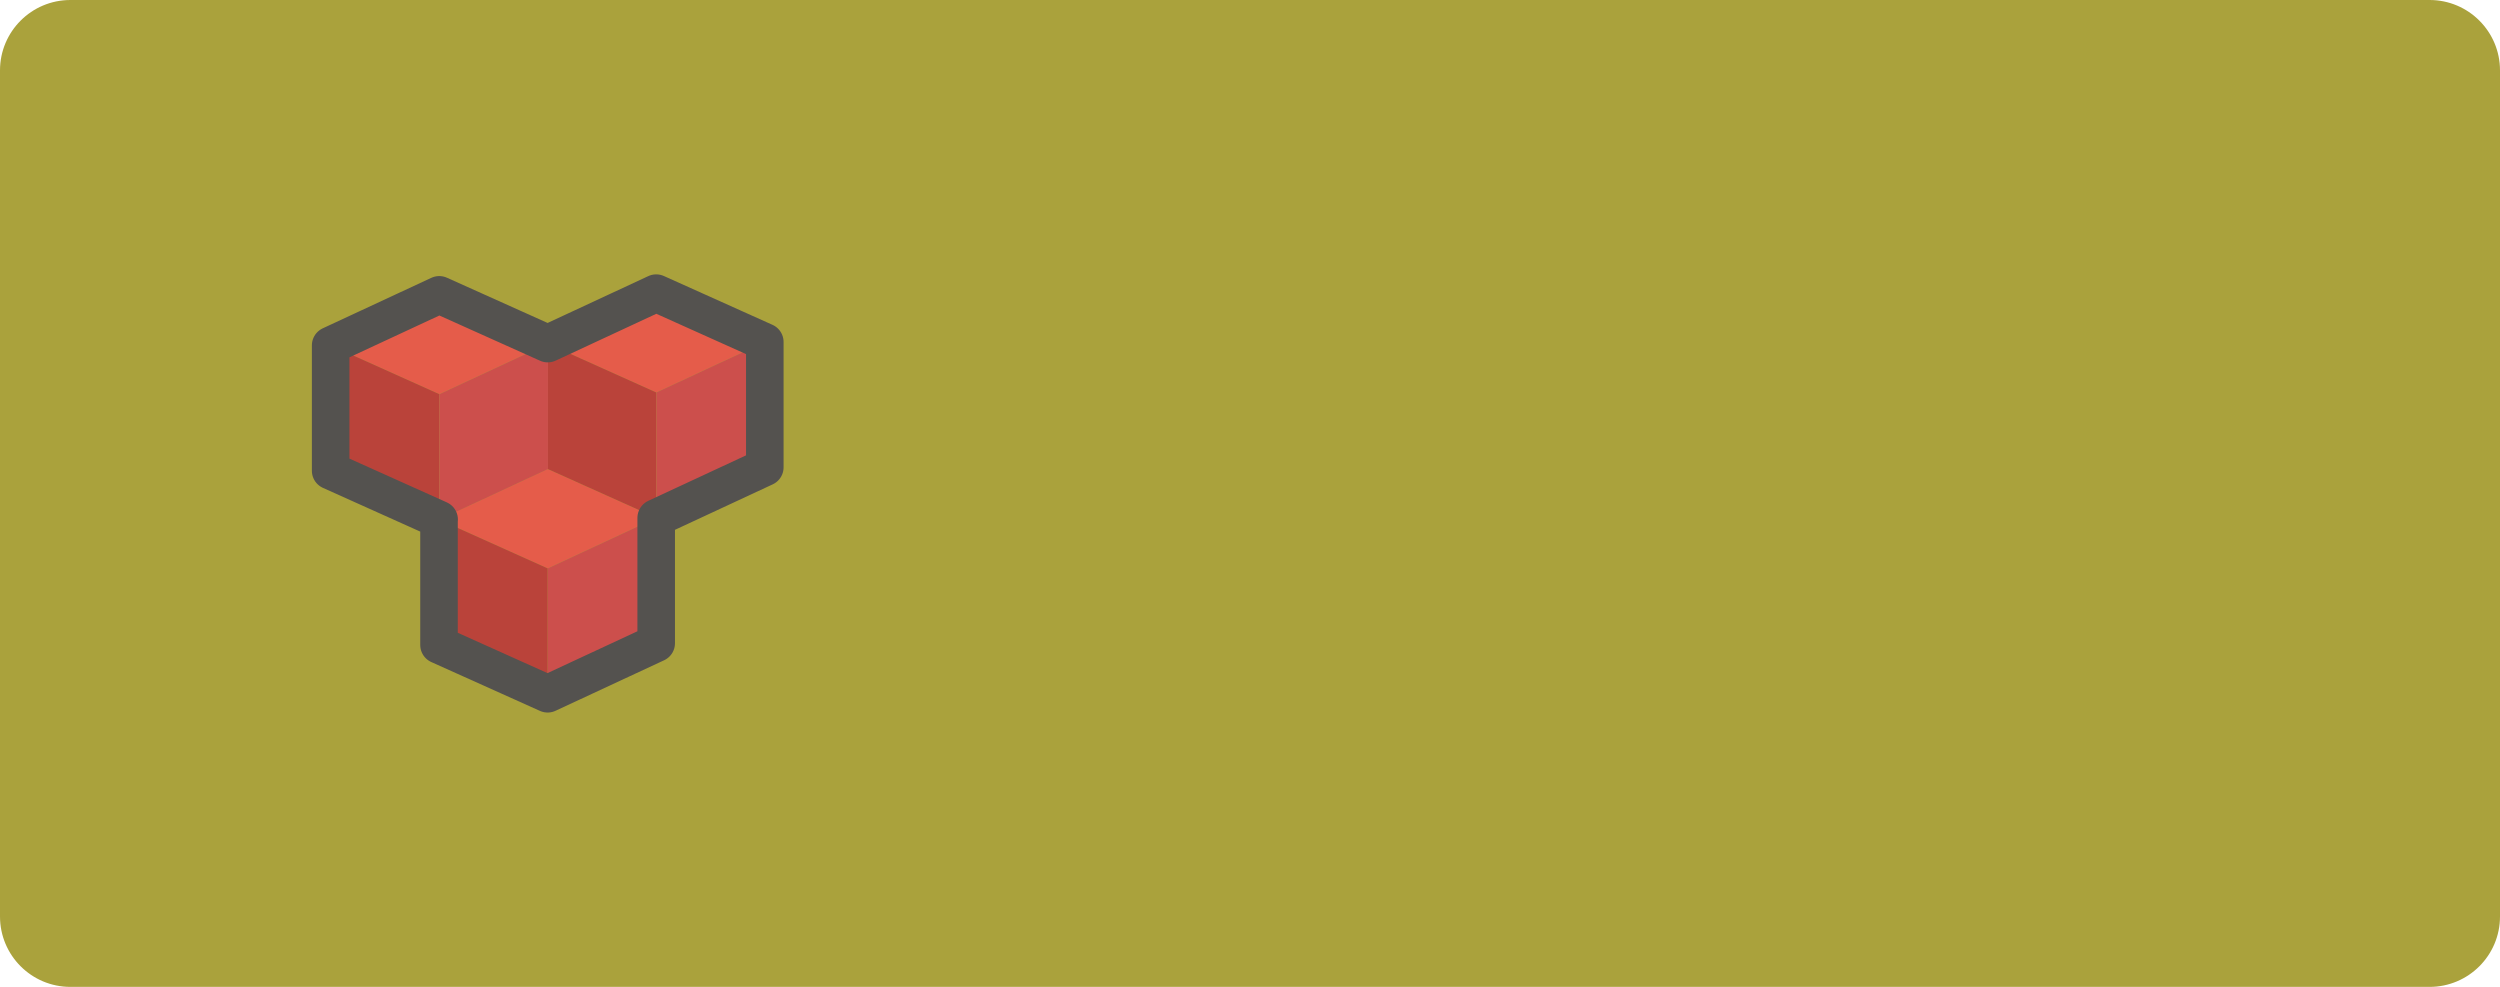
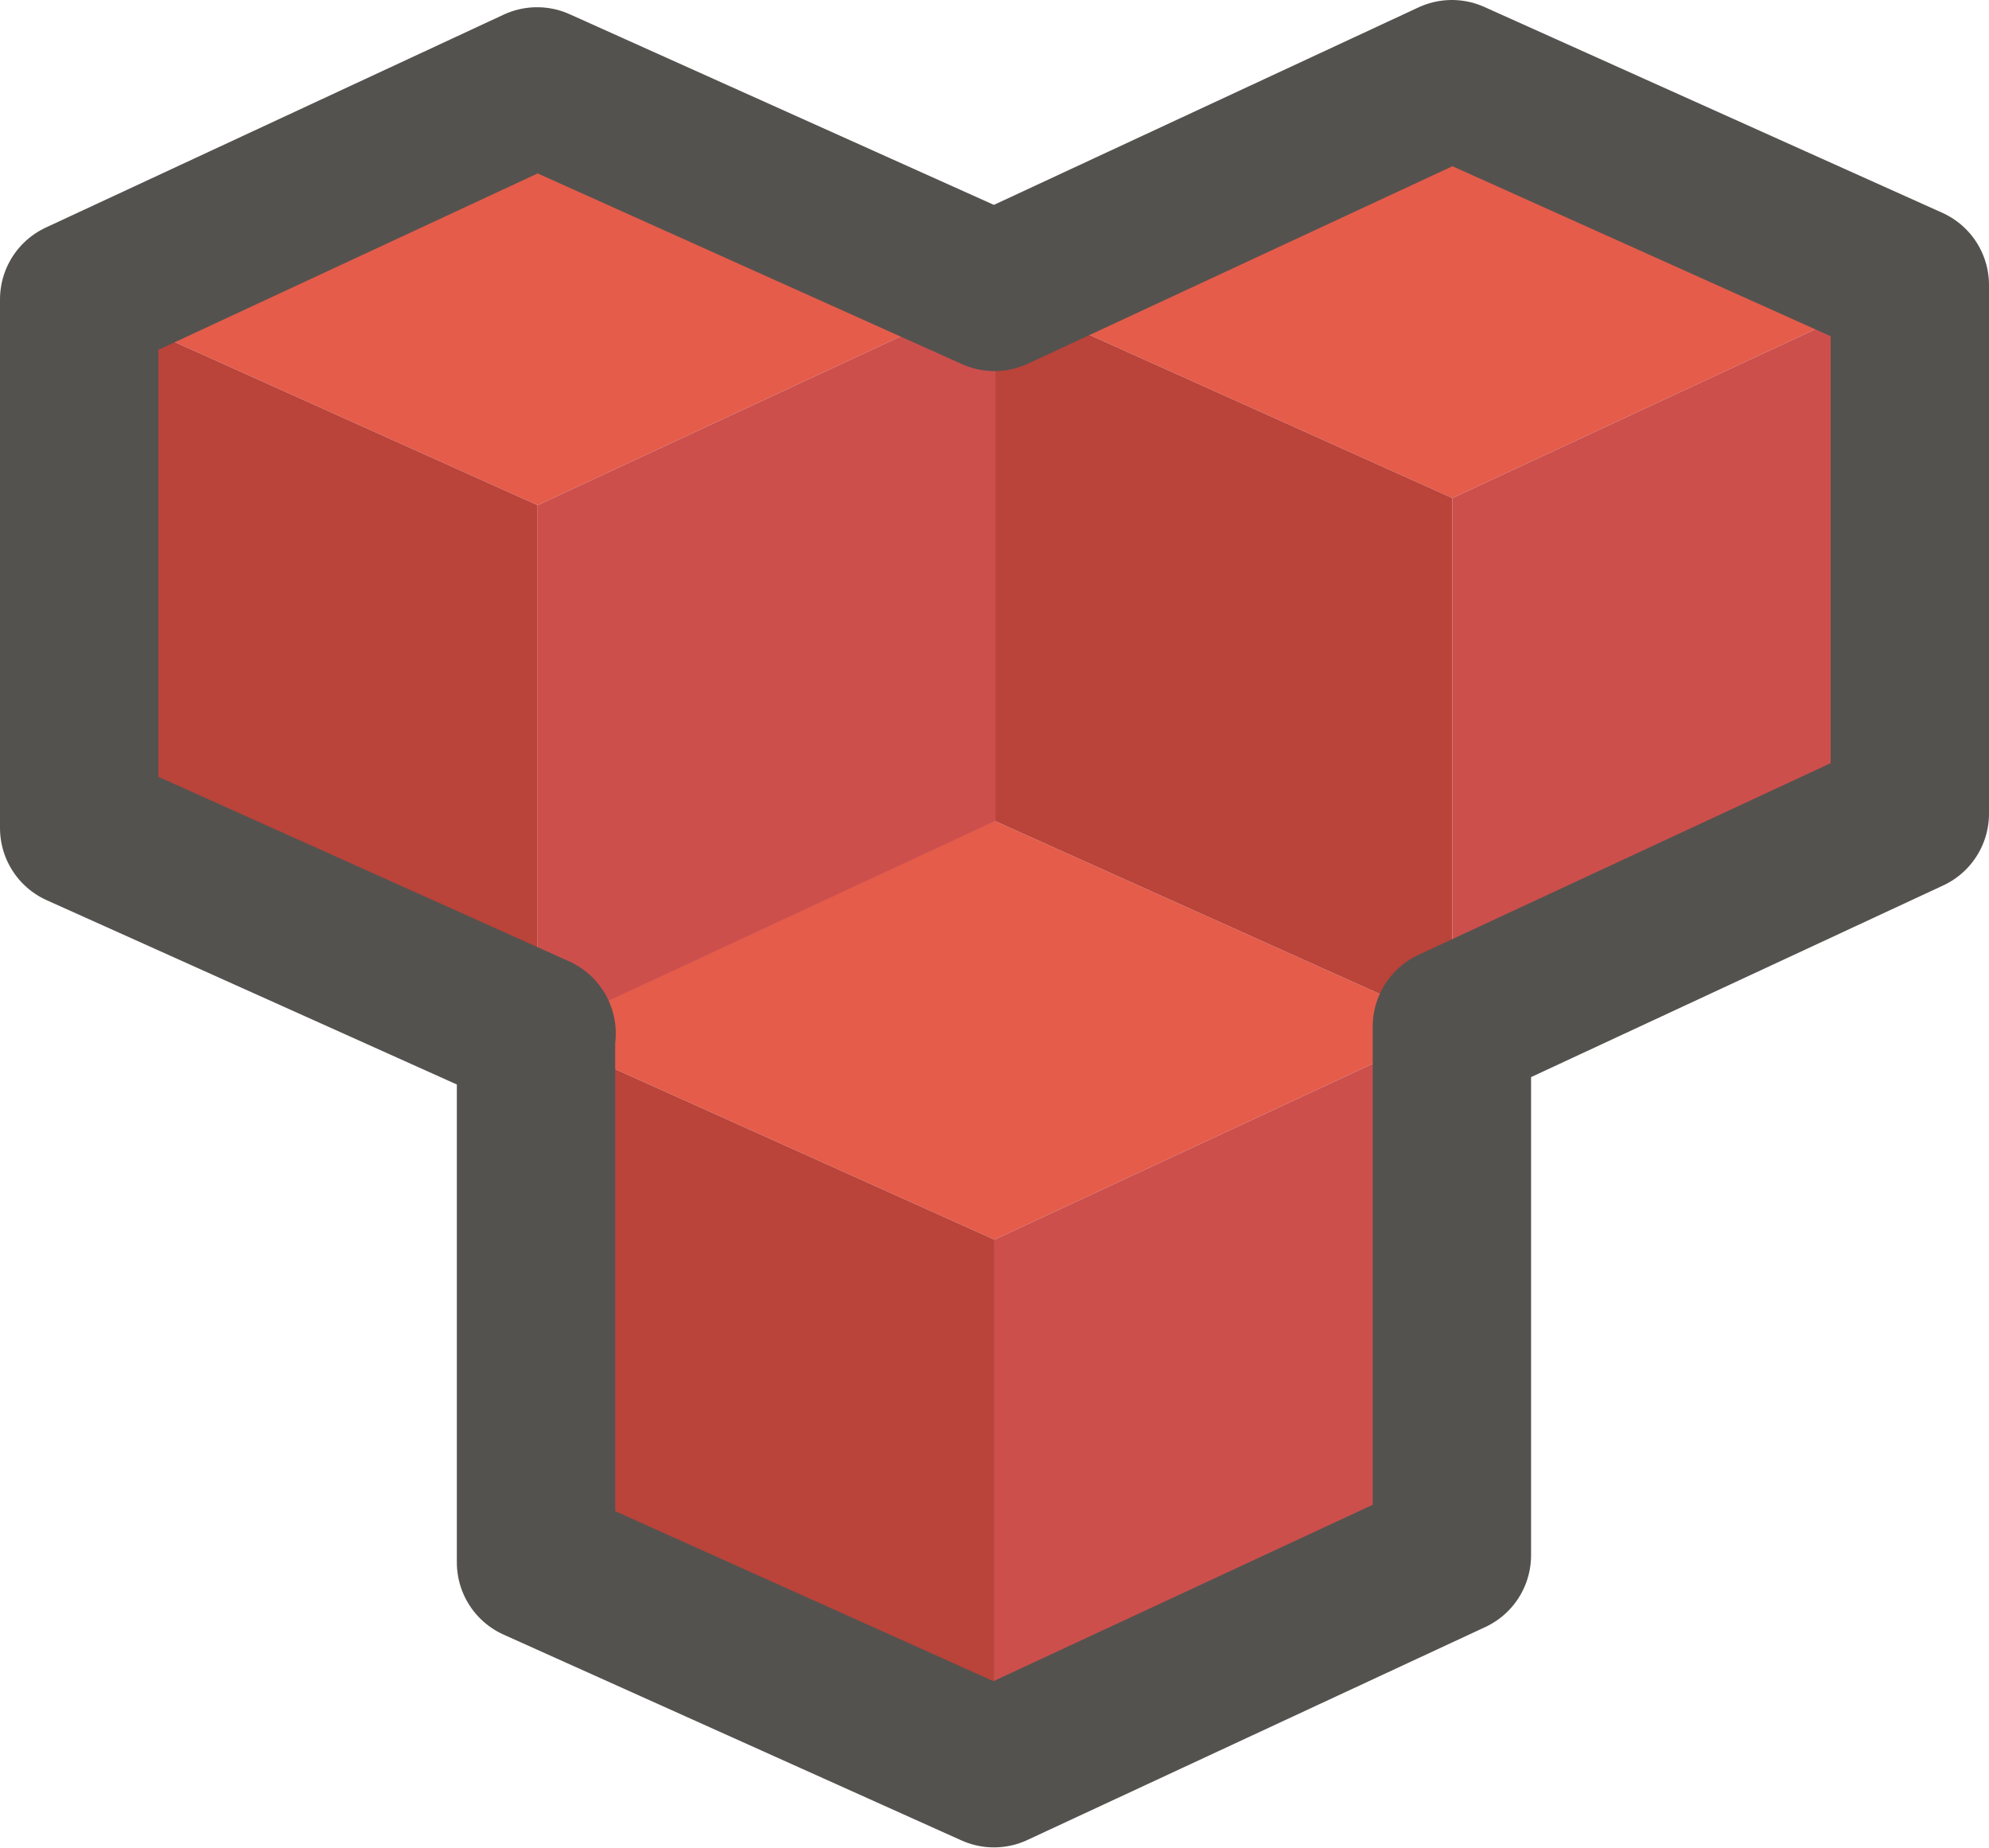
- <svg xmlns="http://www.w3.org/2000/svg" viewBox="0 0 1065.11 420.46">
+ <svg xmlns="http://www.w3.org/2000/svg" viewBox="0 0 200.97 186.68">
  <defs>
-     <style>.cls-1{fill:#aaa23c;}.cls-2{fill:#e55c4a;}.cls-3{fill:#ba433a;}.cls-4{fill:#cc4f4c;}.cls-5{fill:none;stroke:#54524f;stroke-linecap:round;stroke-linejoin:round;stroke-width:16px;}</style>
+     <style>.cls-1{fill:#e55c4a;}.cls-2{fill:#ba433a;}.cls-3{fill:#cc4f4c;}.cls-4{fill:none;stroke:#54524f;stroke-linecap:round;stroke-linejoin:round;stroke-width:16px;}</style>
  </defs>
  <g id="Layer_2" data-name="Layer 2">
    <g id="Game_Mode" data-name="Game Mode">
-       <rect class="cls-1" width="1065.11" height="420.46" rx="30" ry="30" />
-       <polygon class="cls-2" points="233.36 199.83 187.09 221.36 233.36 242.16 279.63 220.63 233.36 199.83" />
-       <polygon class="cls-3" points="187.09 221.36 187.09 274.77 233.36 295.57 233.36 242.16 187.09 221.36" />
-       <polygon class="cls-4" points="279.63 220.63 279.63 274.05 233.36 295.57 233.36 242.16 279.63 220.63" />
-       <polygon class="cls-2" points="279.63 124.89 233.36 146.41 279.63 167.21 325.89 145.69 279.63 124.89" />
-       <polygon class="cls-3" points="233.36 146.41 233.36 199.83 279.63 220.63 279.63 167.21 233.36 146.41" />
-       <polygon class="cls-4" points="325.89 145.69 325.89 199.1 279.63 220.63 279.63 167.21 325.89 145.69" />
-       <polygon class="cls-2" points="187.19 125.62 140.92 147.14 187.19 167.94 233.46 146.41 187.19 125.62" />
-       <polygon class="cls-3" points="140.92 147.14 140.92 200.56 187.19 221.36 187.19 167.94 140.92 147.14" />
-       <polygon class="cls-4" points="233.46 146.41 233.46 199.83 187.19 221.36 187.19 167.94 233.46 146.41" />
-       <polygon class="cls-5" points="279.57 124.89 233.36 146.39 187.14 125.62 140.87 147.14 140.87 200.56 187.09 221.33 187.04 221.36 187.04 274.77 233.31 295.57 279.57 274.05 279.57 220.63 279.57 220.63 325.84 199.1 325.84 145.69 279.57 124.89" />
+       <polygon class="cls-1" points="100.48 82.94 54.22 104.47 100.48 125.27 146.75 103.74 100.48 82.94" />
+       <polygon class="cls-2" points="54.22 104.47 54.22 157.88 100.48 178.68 100.48 125.27 54.22 104.47" />
+       <polygon class="cls-3" points="146.75 103.74 146.75 157.16 100.48 178.68 100.48 125.27 146.75 103.74" />
+       <polygon class="cls-1" points="146.75 8 100.48 29.53 146.75 50.33 193.02 28.8 146.75 8" />
+       <polygon class="cls-2" points="100.48 29.53 100.48 82.94 146.75 103.74 146.75 50.33 100.48 29.53" />
+       <polygon class="cls-3" points="193.02 28.8 193.02 82.22 146.75 103.74 146.75 50.33 193.02 28.8" />
+       <polygon class="cls-1" points="54.32 8.73 8.05 30.25 54.32 51.05 100.59 29.53 54.32 8.73" />
+       <polygon class="cls-2" points="8.05 30.25 8.05 83.67 54.32 104.47 54.32 51.05 8.05 30.25" />
+       <polygon class="cls-3" points="100.59 29.53 100.59 82.94 54.32 104.47 54.32 51.05 100.59 29.53" />
+       <polygon class="cls-4" points="146.7 8 100.48 29.5 54.27 8.73 8 30.25 8 83.67 54.22 104.44 54.16 104.47 54.16 157.88 100.43 178.68 146.7 157.16 146.7 103.74 146.7 103.74 192.97 82.22 192.97 28.8 146.7 8" />
    </g>
  </g>
</svg>
